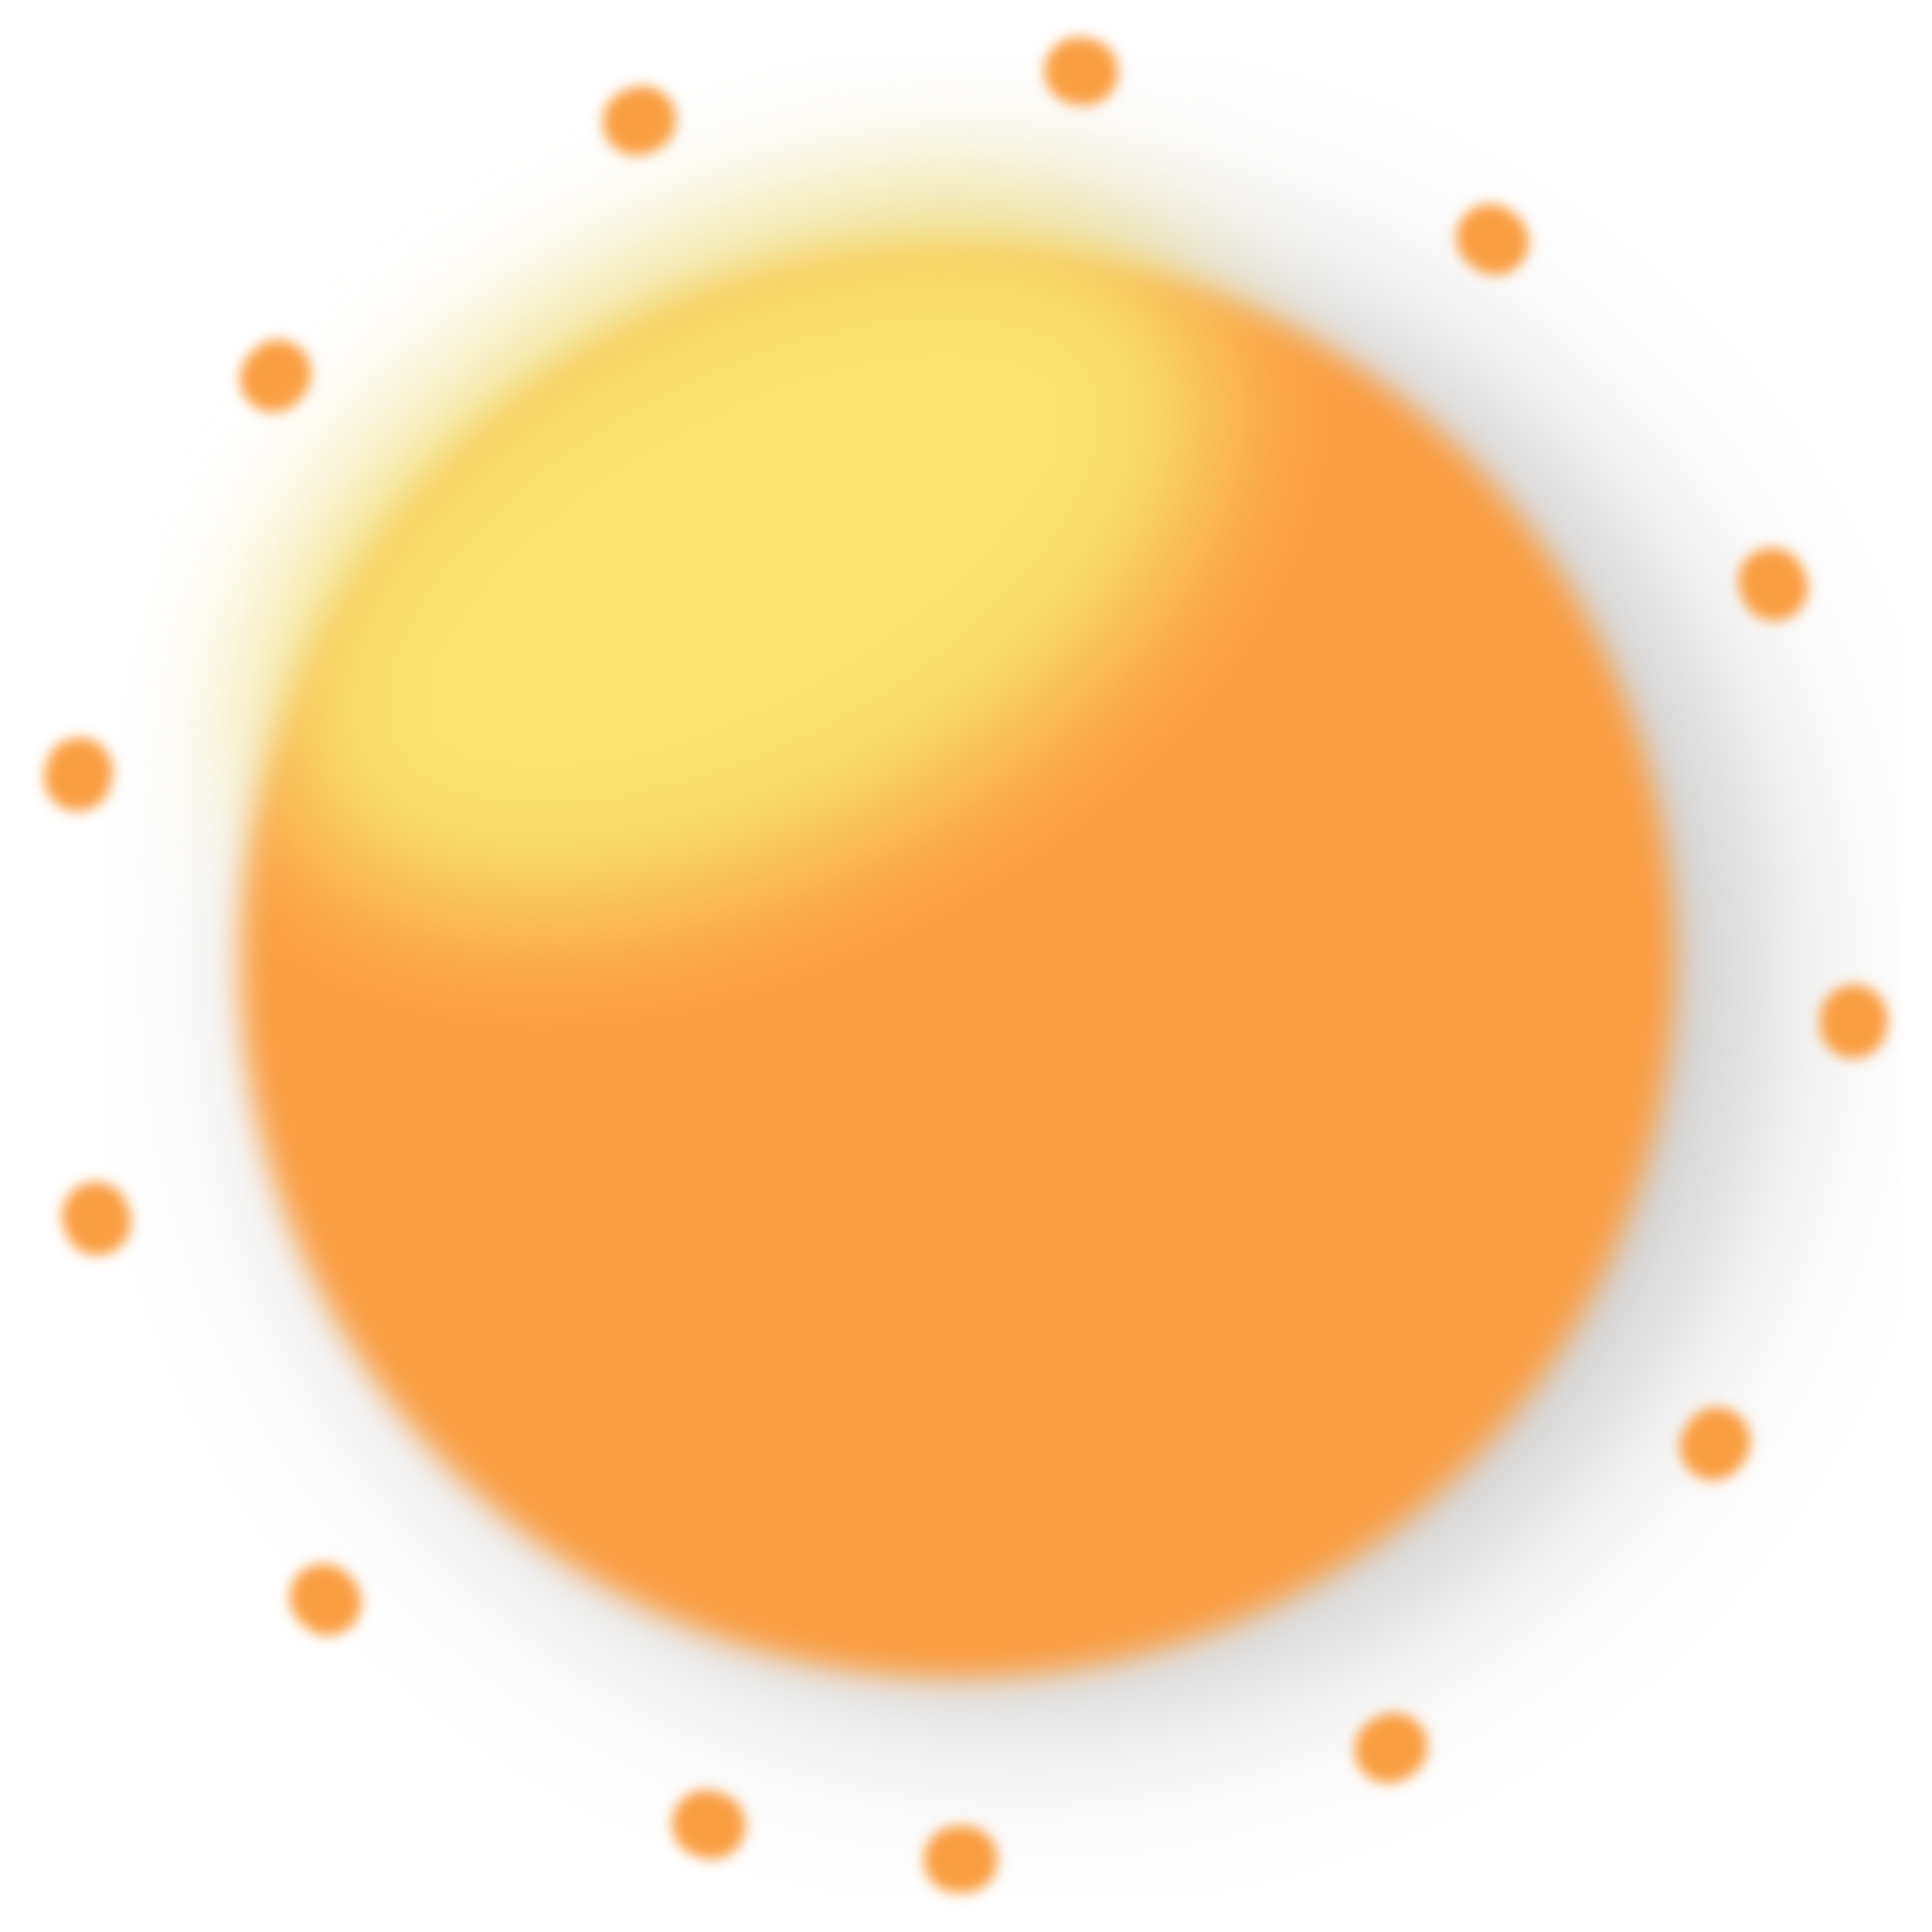
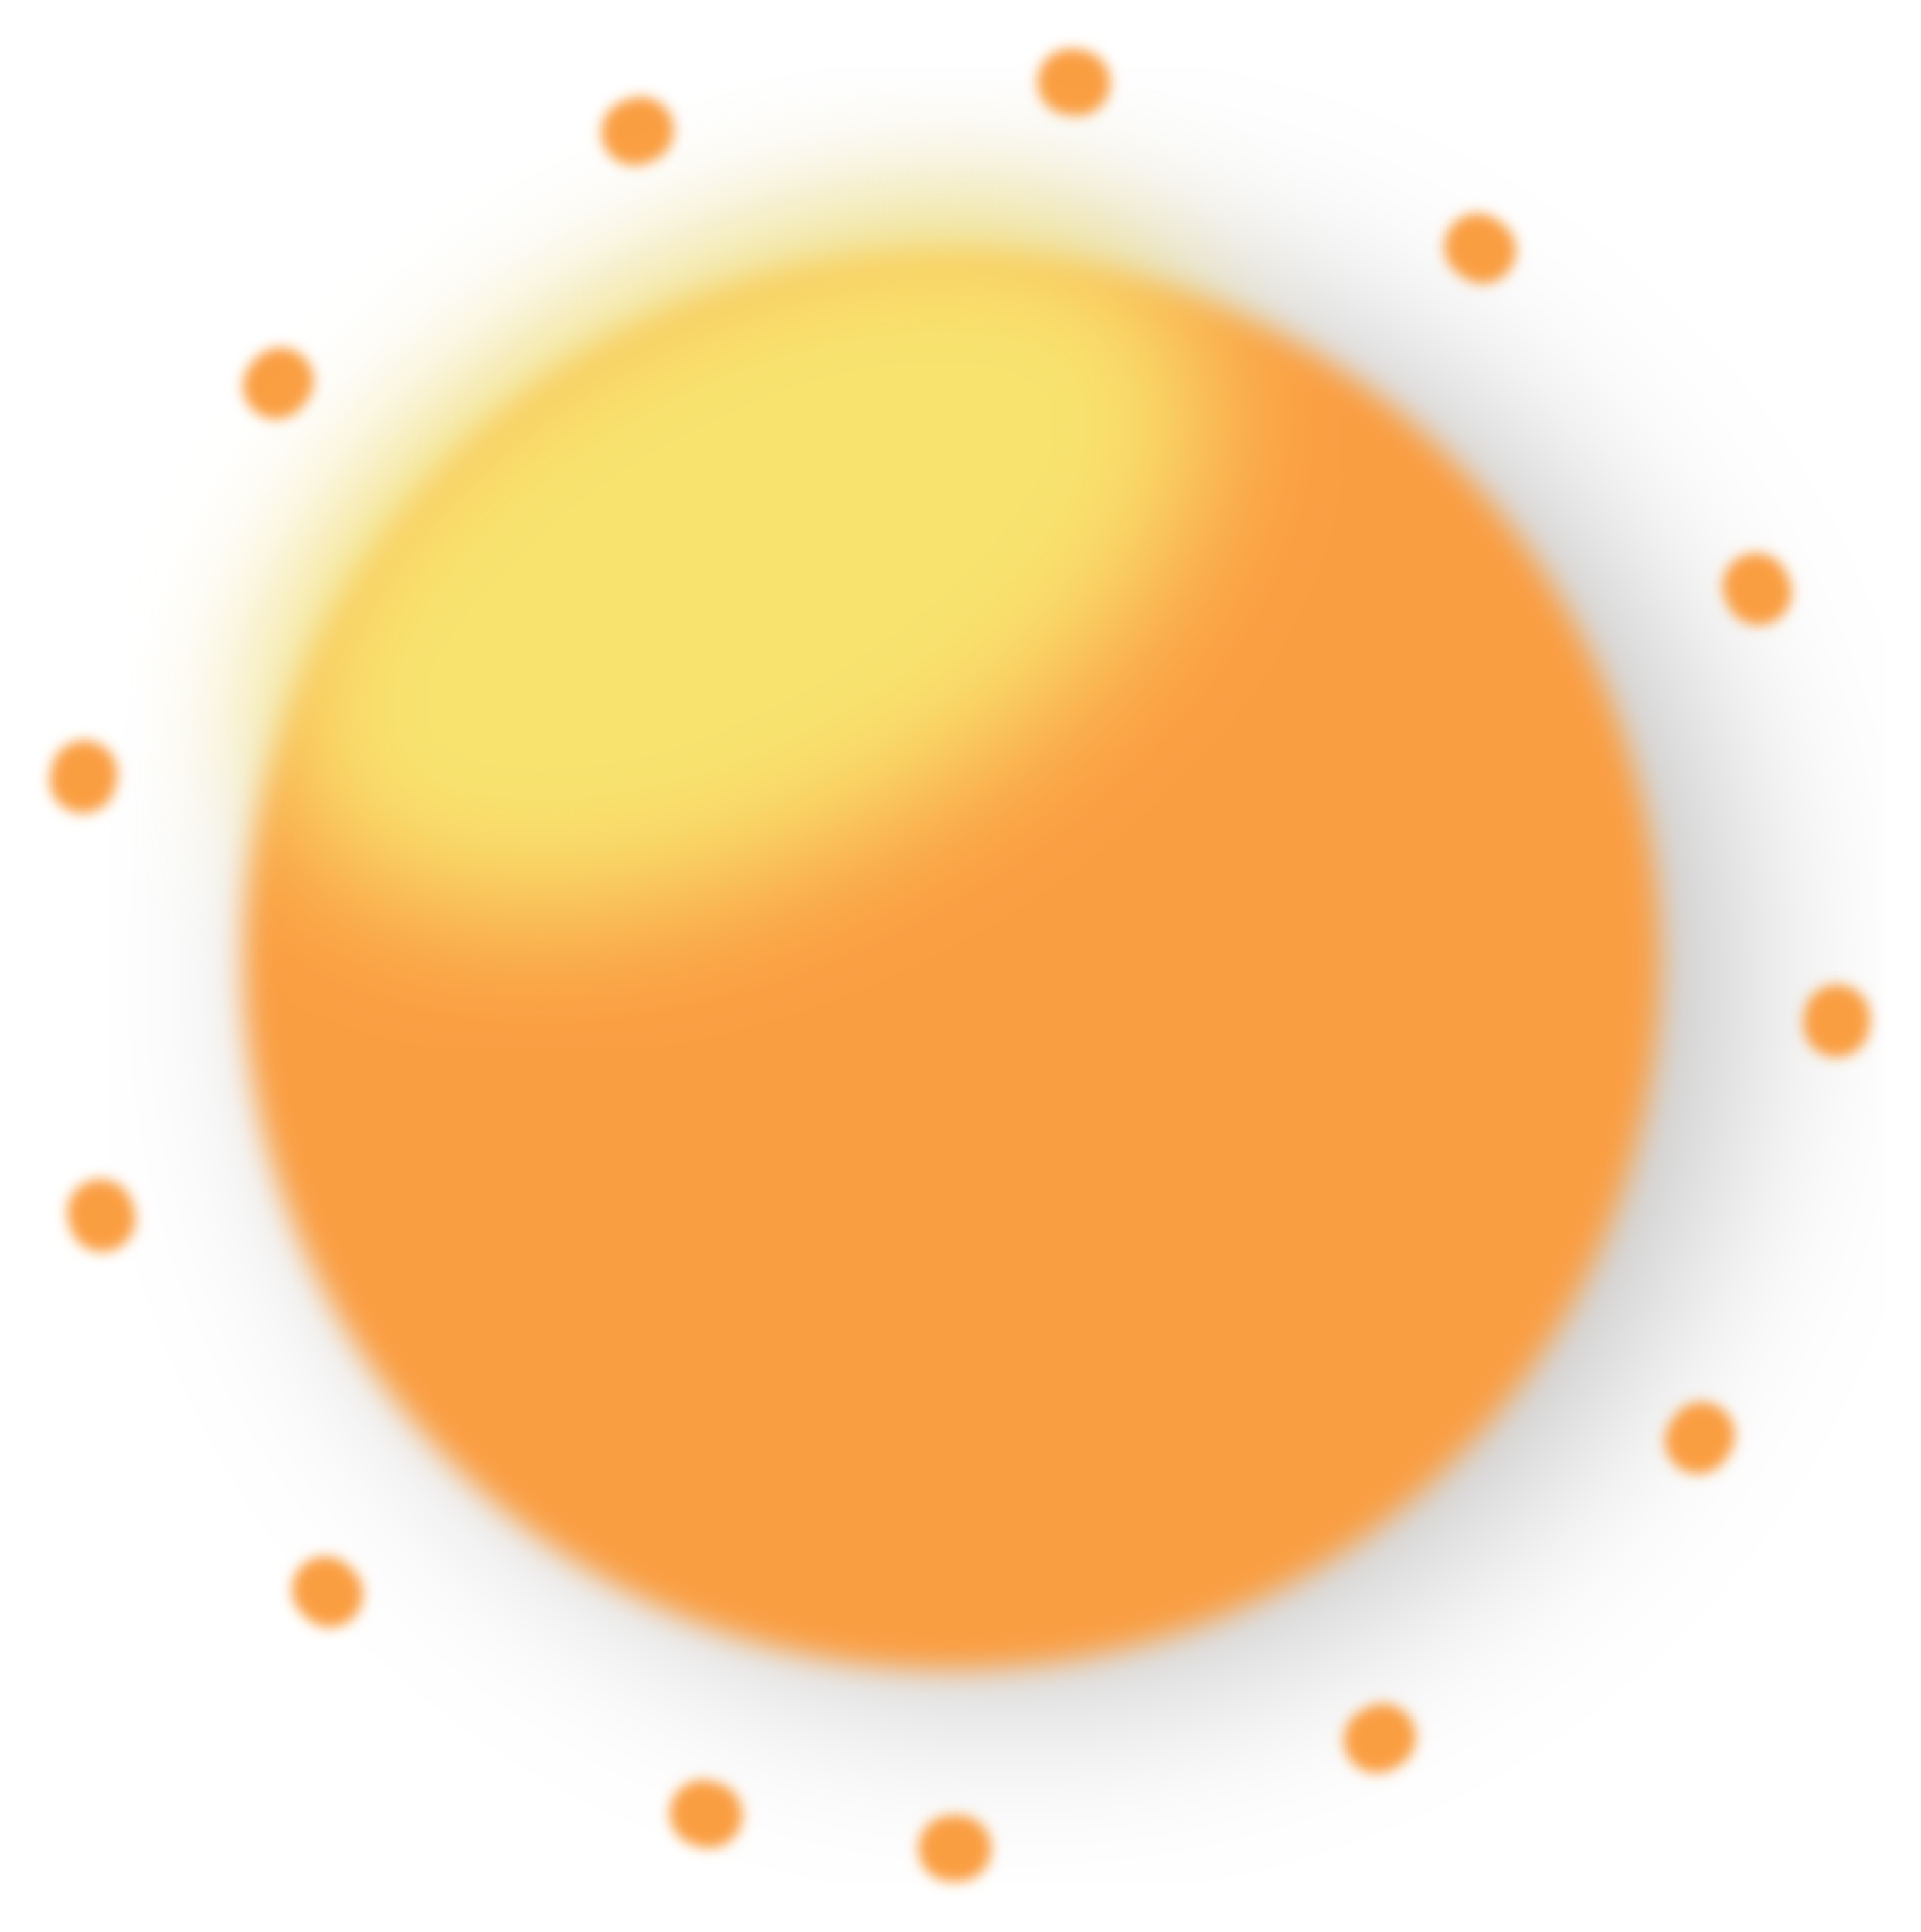
- <svg xmlns="http://www.w3.org/2000/svg" viewBox="-1.82 -2.37 288.19 288.19" fill="none">
+ <svg xmlns="http://www.w3.org/2000/svg" viewBox="-2.73 -4.17 290.10 291.78" fill="none">
  <g filter="url(#filter0_f_7_2214)">
    <g filter="url(#filter1_df_7_2214)">
      <path d="M141 248C200.09 248 248 200.09 248 141C248 81.91 200.09 34 141 34C81.91 34 34 81.91 34 141C34 200.09 81.91 248 141 248Z" fill="#FA9E42" />
    </g>
    <path d="M141 275C215.01 275 275 215.01 275 141C275 66.99 215.01 7 141 7C66.99 7 7 66.99 7 141C7 215.01 66.99 275 141 275Z" stroke="#FA9E42" stroke-width="10" stroke-linecap="round" stroke-dasharray="1 66" />
    <g filter="url(#filter2_f_7_2214)">
      <path d="M129.57 119.80C167.00 99.92 188.17 66.54 176.86 45.24C165.55 23.94 126.04 22.80 88.61 42.68C51.18 62.56 30.00 95.94 41.32 117.24C52.63 138.53 92.14 139.68 129.57 119.80Z" fill="#F8E36F" />
    </g>
  </g>
  <defs>
    <filter id="filter0_f_7_2214" x="0" y="0" width="282" height="282" filterUnits="userSpaceOnUse" color-interpolation-filters="sRGB">
      <feFlood flood-opacity="0" result="BackgroundImageFix" />
      <feBlend mode="normal" in="SourceGraphic" in2="BackgroundImageFix" result="shape" />
      <feGaussianBlur stdDeviation="1" result="effect1_foregroundBlur_7_2214" />
    </filter>
    <filter id="filter1_df_7_2214" x="14" y="6" width="274" height="274" filterUnits="userSpaceOnUse" color-interpolation-filters="sRGB">
      <feFlood flood-opacity="0" result="BackgroundImageFix" />
      <feColorMatrix in="SourceAlpha" type="matrix" values="0 0 0 0 0 0 0 0 0 0 0 0 0 0 0 0 0 0 127 0" result="hardAlpha" />
      <feOffset dx="10" dy="2" />
      <feGaussianBlur stdDeviation="15" />
      <feColorMatrix type="matrix" values="0 0 0 0 0 0 0 0 0 0 0 0 0 0 0 0 0 0 0.25 0" />
      <feBlend mode="normal" in2="BackgroundImageFix" result="effect1_dropShadow_7_2214" />
      <feBlend mode="normal" in="SourceGraphic" in2="effect1_dropShadow_7_2214" result="shape" />
      <feGaussianBlur stdDeviation="2" result="effect2_foregroundBlur_7_2214" />
    </filter>
    <filter id="filter2_f_7_2214" x="18.27" y="8.49" width="181.64" height="145.50" filterUnits="userSpaceOnUse" color-interpolation-filters="sRGB">
      <feFlood flood-opacity="0" result="BackgroundImageFix" />
      <feBlend mode="normal" in="SourceGraphic" in2="BackgroundImageFix" result="shape" />
      <feGaussianBlur stdDeviation="10" result="effect1_foregroundBlur_7_2214" />
    </filter>
  </defs>
</svg>
